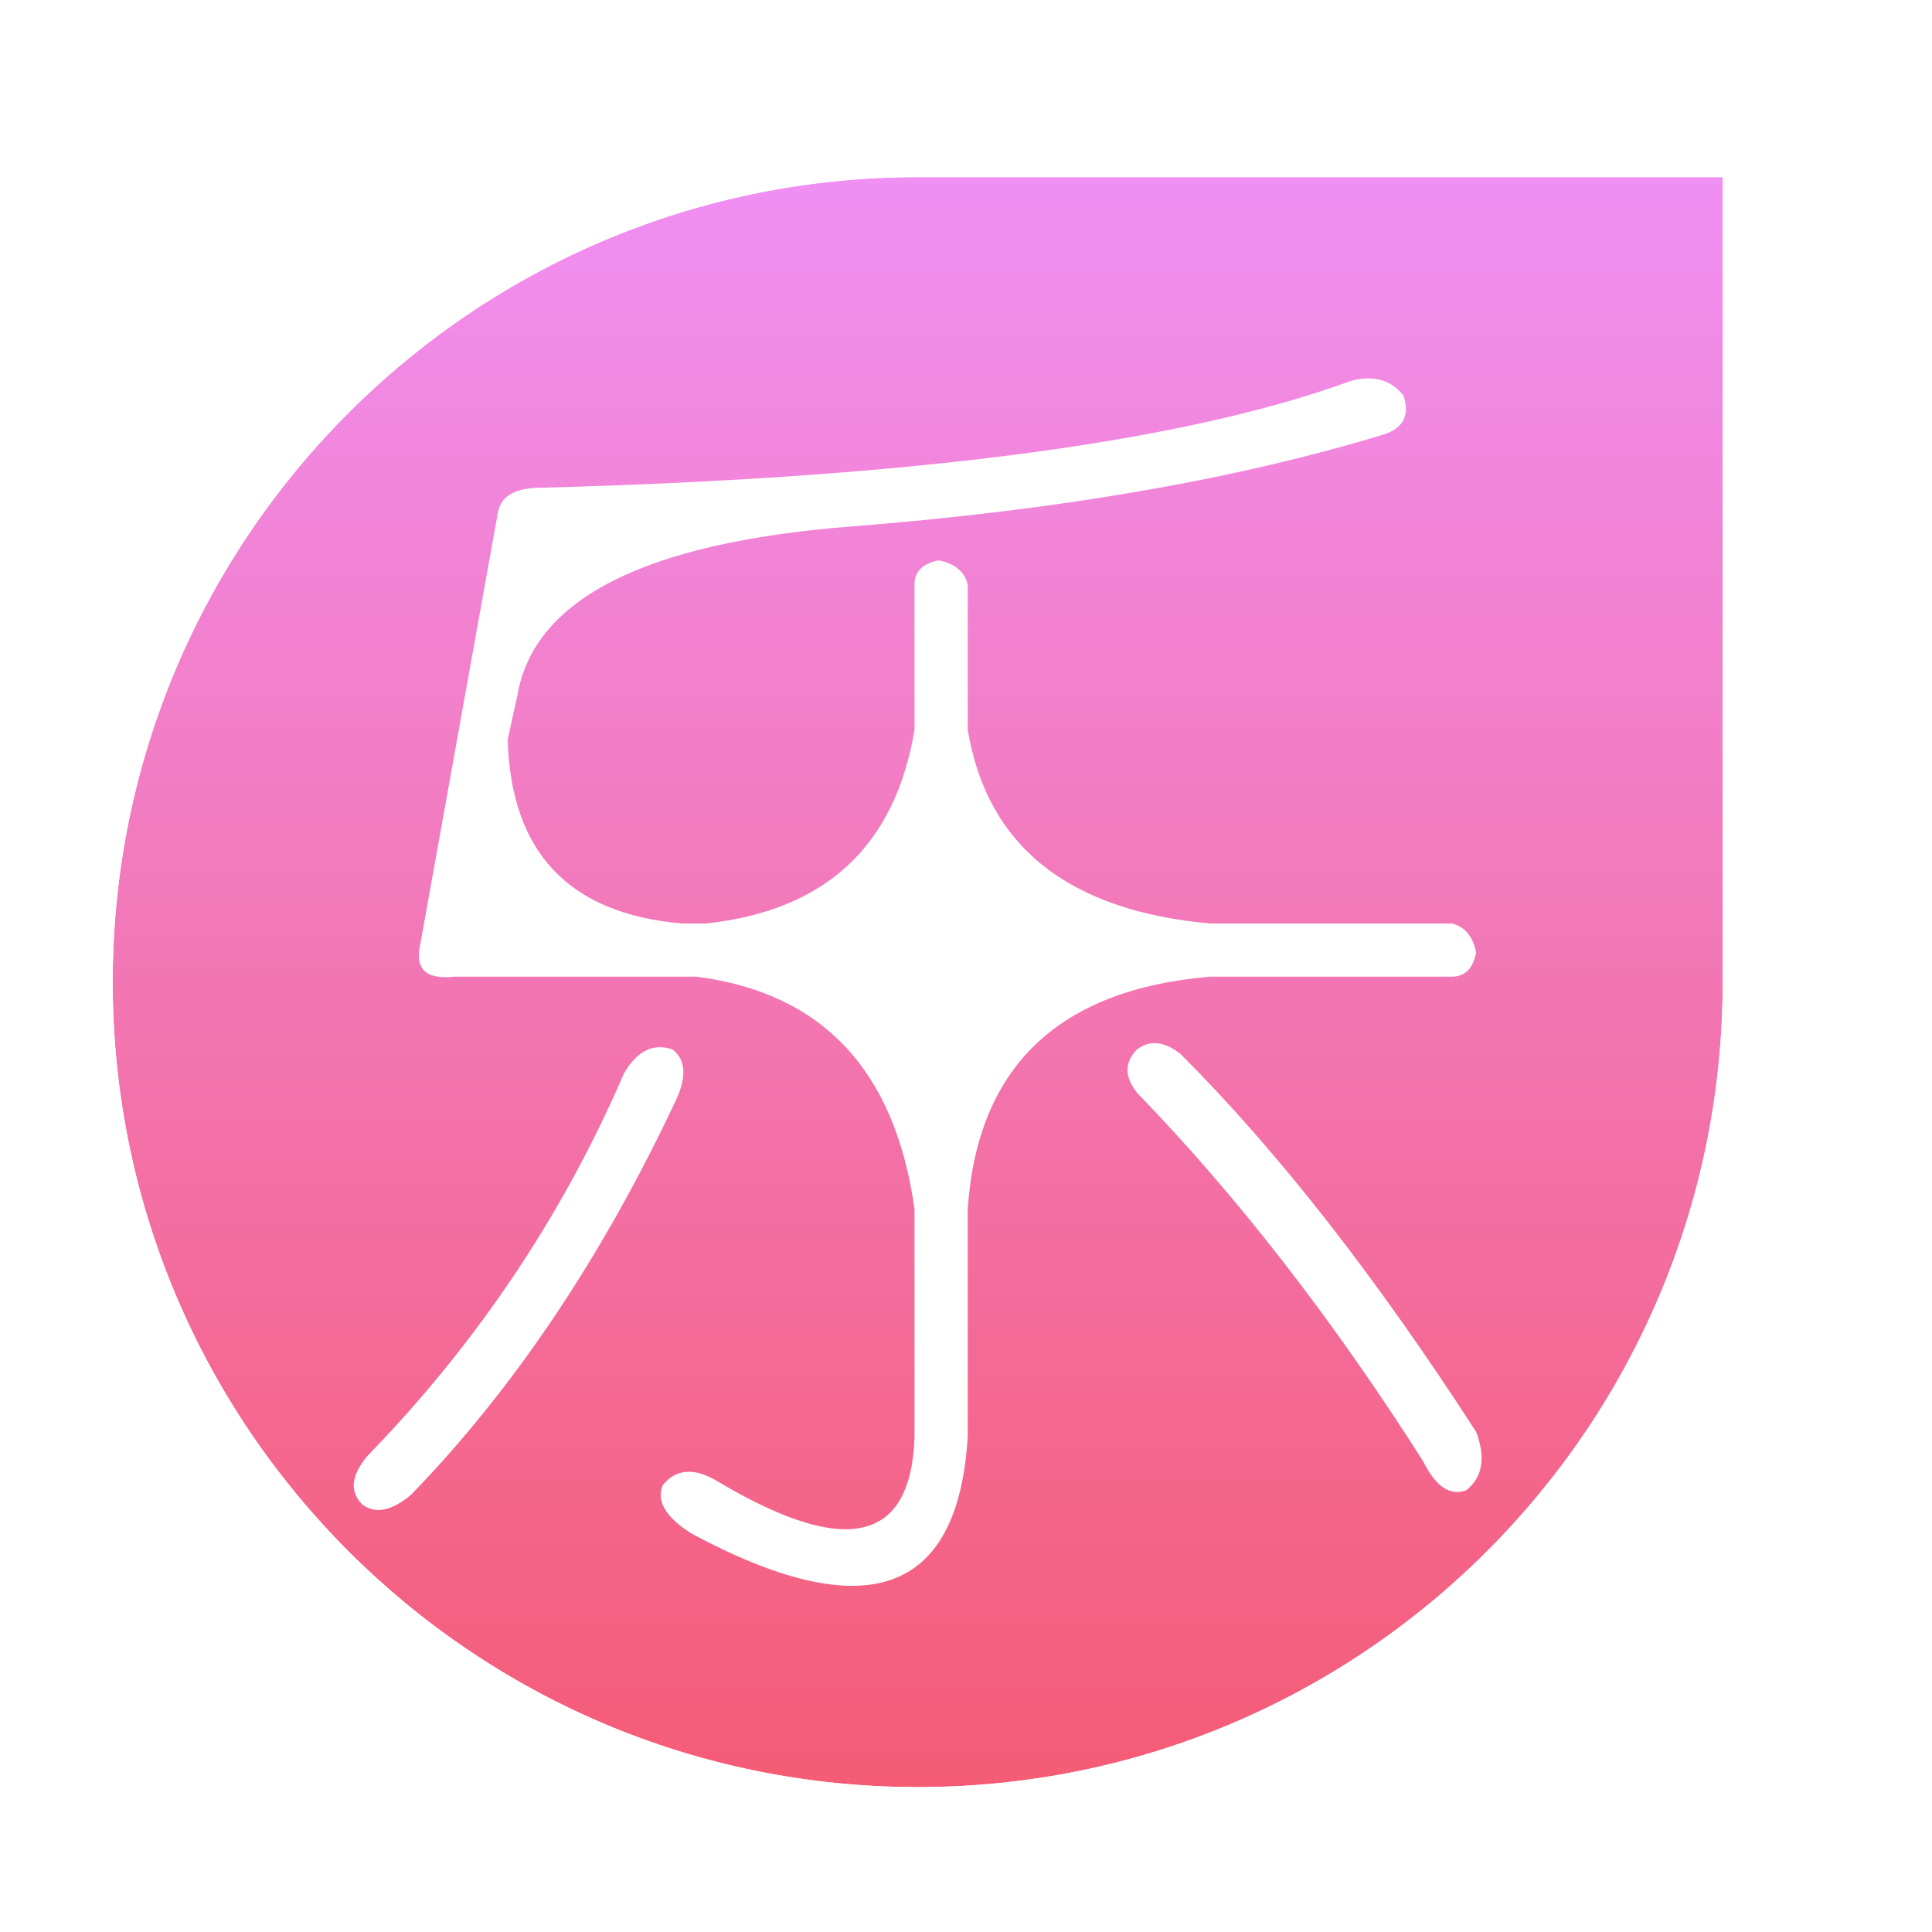
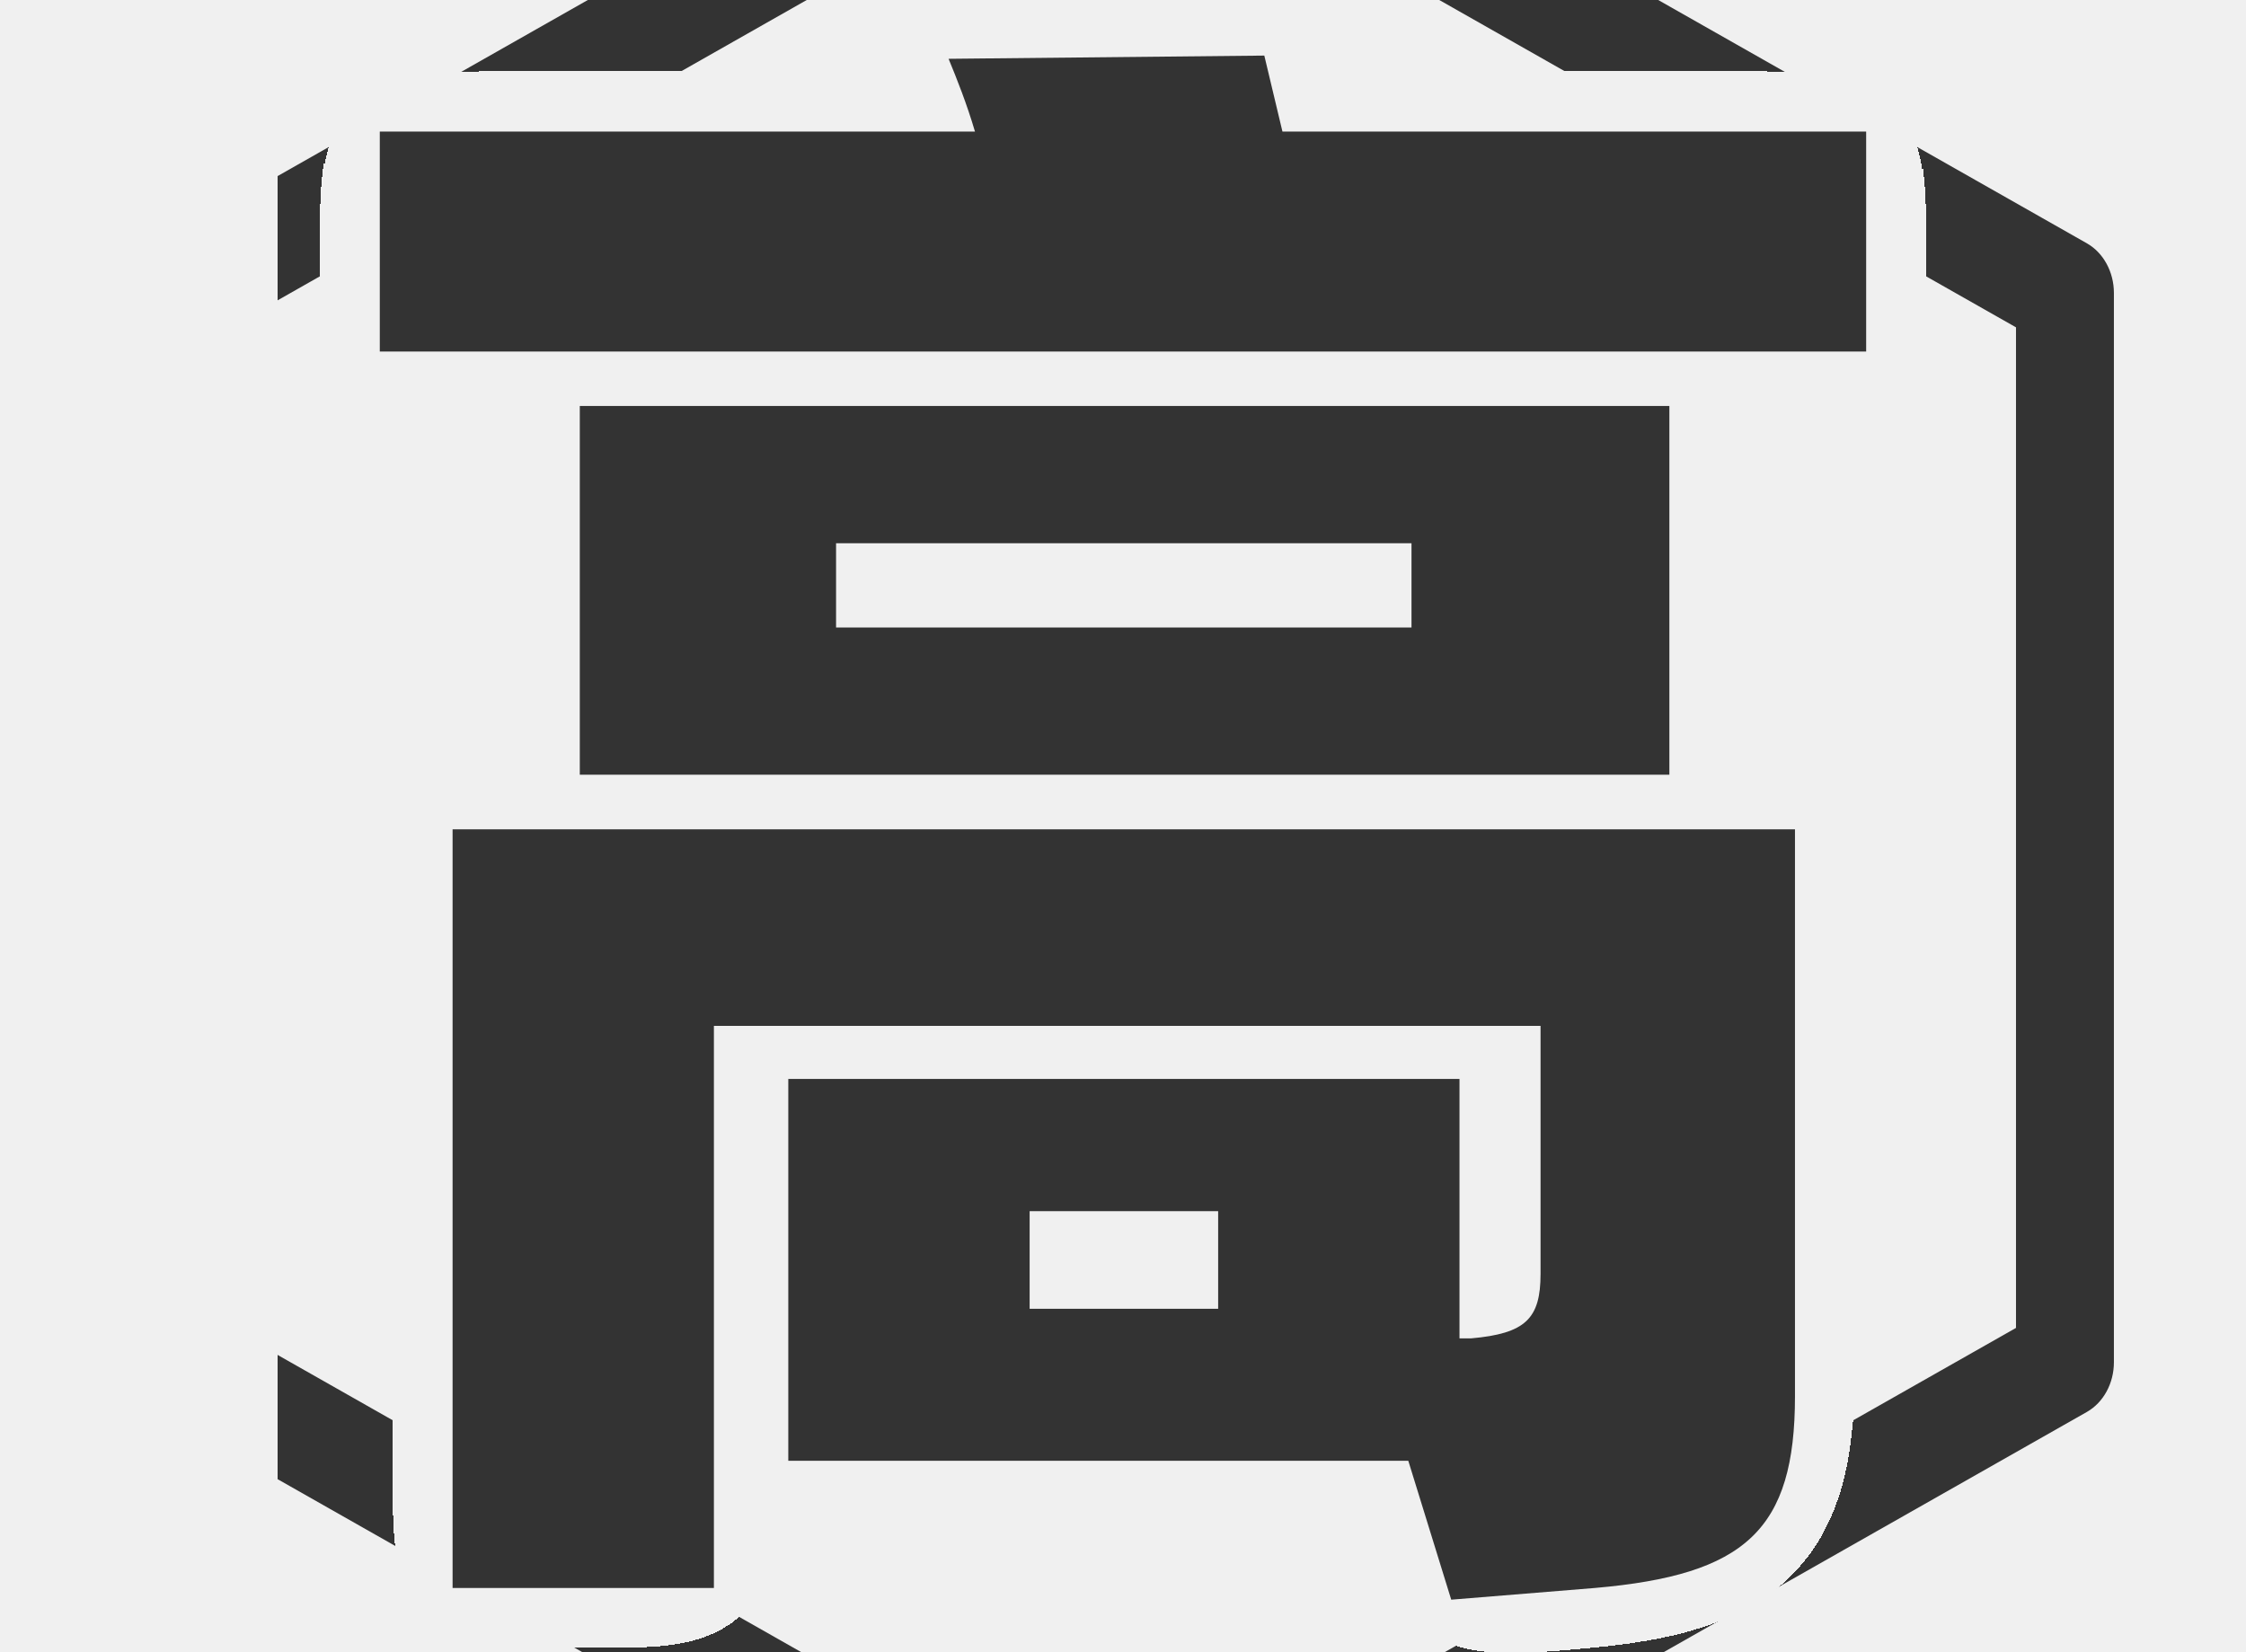
- <svg xmlns="http://www.w3.org/2000/svg" data-v-2cb57da0="" version="1.0" width="100%" height="100%" viewBox="0 0 120 120" preserveAspectRatio="xMidYMid meet" color-interpolation-filters="sRGB" style="margin: auto;">
-   <rect data-v-2cb57da0="" x="0" y="0" width="120" height="120" fill="#ffffff" fill-opacity="1" class="background" />
-   <g data-v-2cb57da0="" fill="#f5576c" class="icon-text-wrapper icon-svg-group iconsvg" transform="translate(7,11)">
-     <g fill="#333" class="iconsvg-imagesvg icon_container" transform="translate(0,0)" mask="url(#43aff00a-e13b-4ed7-97b2-775e6f25a8f5)">
-       <rect fill="#f5576c" fill-opacity="0" stroke-width="2" x="0" y="0" width="100" height="100" class="image-rect" />
-       <svg viewBox="0 0 60 60" x="0" y="0" width="100" height="100" class="image-svg-svg bn" style="overflow: visible;">
-         <g hollow-target="iconBnFill" mask="url(#85bf3eb3-7340-4796-b412-eca0f66d8dbb)">
-           <g>
-             <svg viewBox="0 0 100 100" style="overflow: visible;" width="60" height="60" x="0" y="0" filtersec="colorsf3896220437" filter="url(#CcjBsVkKaD83euz3BXvwq)">
+ <svg xmlns="http://www.w3.org/2000/svg" data-v-2cb57da0="" version="1.0" width="100%" height="100%" viewBox="0 0 340 250" preserveAspectRatio="xMidYMid meet" color-interpolation-filters="sRGB" style="margin: auto;">
+   <rect data-v-2cb57da0="" x="100%" y="100%" width="120" height="120" fill="#ffffff" fill-opacity="1" class="background" />
+   <g data-v-2cb57da0="" fill="#333" class="icon-text-wrapper icon-svg-group iconsvg" transform="translate(120,75)">
+     <g fill="#333" class="iconsvg-imagesvg icon_container" transform="translate(-100,-120)">
+       <rect fill="#333" fill-opacity="0" stroke-width="2" x="0" y="0" width="100" height="100" class="image-rect" />
+       <svg viewBox="0 0 20 20" x="0" y="0" width="100" height="100" class="image-svg-svg bn" style="overflow: visible;">
+         <g hollow-target="iconBnOutline">
+           <g mask="url(#f4b80ce4-9cab-47b4-8a6d-4add8df3c837)">
+             <svg version="1.1" x="0" y="0" viewBox="12.009 6.869 75.982 86.262" style="overflow: visible;" width="60" height="68.118" filtersec="colorsf1156717646" filter="url(#ryka-0L8da5BRlPC0X5qU)">
              <g transform="scale(1, 1) skewX(0)">
-                 <path d="M50 0h50v50c0 27.614-22.386 50-50 50S0 77.614 0 50 22.386 0 50 0z" fill="#333" fill-rule="evenodd" />
+                 <g transform="translate(0,-952.3622)">
+                   <path style="text-indent:0;text-transform:none;direction:ltr;block-progression:tb;baseline-shift:baseline;color:#000000;enable-background:accumulate;" d="m 49.932,959.233 a 1.877,2.131 0 0 0 -0.771,0.224 l -18.057,10.25 -18.057,10.25 a 1.877,2.131 0 0 0 -1.037,1.906 l 0,20.5 0,20.5 a 1.877,2.131 0 0 0 1.037,1.906 l 18.057,10.25 18.057,10.25 a 1.877,2.131 0 0 0 1.679,0 l 18.057,-10.25 18.057,-10.25 a 1.877,2.131 0 0 0 1.038,-1.906 l 0,-20.5 0,-20.5 a 1.877,2.131 0 0 0 -1.038,-1.906 l -18.057,-10.25 -18.057,-10.25 a 1.877,2.131 0 0 0 -0.908,-0.224 z m 0.068,4.512 17.218,9.774 17.02,9.661 0,19.183 0,19.183 -17.02,9.661 -17.218,9.774 -17.218,-9.774 -17.02,-9.661 0,-19.183 0,-19.183 17.02,-9.661 17.218,-9.774 z" fill-opacity="1" fill-rule="evenodd" stroke="none" marker="none" visibility="visible" display="inline" overflow="visible" />
+                 </g>
              </g>
              <defs>
-                 <filter id="CcjBsVkKaD83euz3BXvwq">
+                 <filter id="ryka-0L8da5BRlPC0X5qU">
                  <feColorMatrix type="matrix" values="0 0 0 0 0.199  0 0 0 0 0.199  0 0 0 0 0.199  0 0 0 1 0" />
                </filter>
              </defs>
            </svg>
          </g>
-           <g filter="url(#colors5343283139)">
-             <svg viewBox="0 0 65.504 70.131" width="45" height="45" x="7.5" y="7.5" class="image-svg-letter">
-               <path transform="translate(-2.3125 60.91071)" d="M11.81-42.47L11.81-42.47L11.25-39.94Q11.53-30.09 21.38-29.25L21.38-29.25L22.78-29.25Q33.19-30.38 34.88-40.50L34.88-40.50L34.88-48.94Q34.88-50.06 36.28-50.34L36.28-50.34Q37.69-50.06 37.97-48.94L37.97-48.94L37.97-40.50Q39.66-30.38 52.03-29.25L52.03-29.25L66.09-29.25Q67.22-28.97 67.50-27.56L67.50-27.56Q67.22-26.16 66.09-26.16L66.09-26.16L52.03-26.16Q38.81-25.03 37.97-12.66L37.97-12.66L37.97 0.56Q37.13 14.34 21.94 6.19L21.94 6.19Q19.69 4.78 20.25 3.38L20.25 3.38Q21.38 1.97 23.34 3.09L23.34 3.09Q34.59 9.84 34.88 0.56L34.88 0.56L34.88-12.66Q33.19-24.75 22.22-26.16L22.22-26.16L8.16-26.16Q5.63-25.88 6.19-28.13L6.19-28.13L10.69-53.16Q10.97-54.56 13.22-54.56L13.22-54.56Q45.56-55.41 60.19-60.75L60.19-60.75Q62.16-61.31 63.28-59.91L63.28-59.91Q63.84-58.22 62.16-57.66L62.16-57.66Q49.22-53.72 31.22-52.31L31.22-52.31Q13.22-50.91 11.81-42.47ZM50.34-21.66L50.34-21.66Q58.78-13.22 67.50 0.28L67.50 0.28Q68.34 2.53 66.94 3.66L66.94 3.66Q65.53 4.22 64.41 1.97L64.41 1.97Q56.53-10.41 47.81-19.41L47.81-19.41Q46.69-20.81 47.81-21.94L47.81-21.94Q48.94-22.78 50.34-21.66ZM21.09-19.13L21.09-19.13Q14.63-5.34 5.63 3.94L5.63 3.94Q3.94 5.34 2.81 4.50L2.81 4.50Q1.69 3.38 3.09 1.69L3.09 1.69Q12.66-8.16 18-20.53L18-20.53Q19.13-22.50 20.81-21.94L20.81-21.94Q21.94-21.09 21.09-19.13Z" />
+           <g filter="url(#colors9774925081)">
+             <svg viewBox="0 0 64.728 67.248" width="45" height="51.088" x="7.5" y="8.515" class="image-svg-letter">
+               <path transform="translate(-3.312 58.68)" d="M42.62-55.37L41.83-58.68L28.08-58.54C28.44-57.67 28.87-56.59 29.23-55.37L3.31-55.37L3.31-45.79L68.04-45.79L68.04-55.37ZM12.02-43.42L12.02-27.36L59.47-27.36L59.47-43.42ZM48.24-33.77L23.18-33.77L23.18-37.44L48.24-37.44ZM6.48 8.06L17.86 8.06L17.86-16.42L53.86-16.42L53.86-5.62C53.86-3.67 53.21-3.02 50.83-2.81L50.33-2.81L50.33-14.11L21.10-14.11L21.10 2.52L48.10 2.52L49.97 8.57L56.23 8.06C62.78 7.49 64.94 5.54 64.94-0.29L64.94-24.98L6.48-24.98ZM39.82-4.10L31.61-4.10L31.61-8.35L39.82-8.35Z" />
            </svg>
          </g>
        </g>
-         <mask id="85bf3eb3-7340-4796-b412-eca0f66d8dbb">
+         <mask id="f4b80ce4-9cab-47b4-8a6d-4add8df3c837">
          <g fill="white">
-             <svg viewBox="0 0 100 100" style="overflow: visible;" width="60" height="60" x="0" y="0" filtersec="colorsf3896220437">
+             <svg version="1.1" x="0" y="0" viewBox="12.009 6.869 75.982 86.262" style="overflow: visible;" width="60" height="68.118" filtersec="colorsf1156717646">
              <g transform="scale(1, 1) skewX(0)">
-                 <path d="M50 0h50v50c0 27.614-22.386 50-50 50S0 77.614 0 50 22.386 0 50 0z" fill-rule="evenodd" />
+                 <g transform="translate(0,-952.3622)">
+                   <path d="m 49.932,959.233 a 1.877,2.131 0 0 0 -0.771,0.224 l -18.057,10.25 -18.057,10.25 a 1.877,2.131 0 0 0 -1.037,1.906 l 0,20.5 0,20.5 a 1.877,2.131 0 0 0 1.037,1.906 l 18.057,10.25 18.057,10.25 a 1.877,2.131 0 0 0 1.679,0 l 18.057,-10.25 18.057,-10.25 a 1.877,2.131 0 0 0 1.038,-1.906 l 0,-20.5 0,-20.5 a 1.877,2.131 0 0 0 -1.038,-1.906 l -18.057,-10.25 -18.057,-10.25 a 1.877,2.131 0 0 0 -0.908,-0.224 z m 0.068,4.512 17.218,9.774 17.02,9.661 0,19.183 0,19.183 -17.02,9.661 -17.218,9.774 -17.218,-9.774 -17.02,-9.661 0,-19.183 0,-19.183 17.02,-9.661 17.218,-9.774 z" fill-rule="evenodd" stroke="white" marker="none" display="inline" overflow="visible" />
+                 </g>
              </g>
              <defs />
            </svg>
          </g>
-           <g fill="black">
-             <svg viewBox="0 0 65.504 70.131" width="45" height="45" x="7.5" y="7.5" class="image-svg-letter">
-               <path transform="translate(-2.3125 60.91071)" d="M11.81-42.47L11.81-42.47L11.25-39.94Q11.53-30.09 21.38-29.25L21.38-29.25L22.78-29.25Q33.19-30.38 34.88-40.50L34.88-40.50L34.88-48.94Q34.88-50.06 36.28-50.34L36.28-50.34Q37.69-50.06 37.97-48.94L37.97-48.94L37.97-40.50Q39.66-30.38 52.03-29.25L52.03-29.25L66.09-29.25Q67.22-28.97 67.50-27.56L67.50-27.56Q67.22-26.16 66.09-26.16L66.09-26.16L52.03-26.16Q38.81-25.03 37.97-12.66L37.97-12.66L37.97 0.56Q37.13 14.34 21.94 6.19L21.94 6.19Q19.69 4.78 20.25 3.38L20.25 3.38Q21.38 1.97 23.34 3.09L23.34 3.09Q34.59 9.84 34.88 0.56L34.88 0.56L34.88-12.66Q33.19-24.75 22.22-26.16L22.22-26.16L8.16-26.16Q5.63-25.88 6.19-28.13L6.19-28.13L10.69-53.16Q10.97-54.56 13.22-54.56L13.22-54.56Q45.56-55.41 60.19-60.75L60.19-60.75Q62.16-61.31 63.28-59.91L63.28-59.91Q63.84-58.22 62.16-57.66L62.16-57.66Q49.22-53.72 31.22-52.31L31.22-52.31Q13.22-50.91 11.81-42.47ZM50.34-21.66L50.34-21.66Q58.78-13.22 67.50 0.28L67.50 0.28Q68.34 2.53 66.94 3.66L66.94 3.66Q65.53 4.22 64.41 1.97L64.41 1.97Q56.53-10.41 47.81-19.41L47.81-19.41Q46.69-20.81 47.81-21.94L47.81-21.94Q48.94-22.78 50.34-21.66ZM21.09-19.13L21.09-19.13Q14.63-5.34 5.63 3.94L5.63 3.94Q3.94 5.34 2.81 4.50L2.81 4.50Q1.69 3.38 3.09 1.69L3.09 1.69Q12.66-8.16 18-20.53L18-20.53Q19.13-22.50 20.81-21.94L20.81-21.94Q21.94-21.09 21.09-19.13Z" />
+           <g fill="black" filter="url(#79aed9a2-6e2f-430b-bd82-4f9882ac3d76)">
+             <svg viewBox="0 0 64.728 67.248" width="45" height="51.088" x="7.5" y="8.515" class="image-svg-letter">
+               <path transform="translate(-3.312 58.68)" d="M42.62-55.37L41.83-58.68L28.08-58.54C28.44-57.67 28.87-56.59 29.23-55.37L3.31-55.37L3.31-45.79L68.04-45.79L68.04-55.37ZM12.02-43.42L12.02-27.36L59.47-27.36L59.47-43.42ZM48.24-33.77L23.18-33.77L23.18-37.44L48.24-37.44ZM6.48 8.06L17.86 8.06L17.86-16.42L53.86-16.42L53.86-5.62C53.86-3.67 53.21-3.02 50.83-2.81L50.33-2.81L50.33-14.11L21.10-14.11L21.10 2.52L48.10 2.52L49.97 8.57L56.23 8.06C62.78 7.49 64.94 5.54 64.94-0.29L64.94-24.98L6.48-24.98ZM39.82-4.10L31.61-4.10L31.61-8.35L39.82-8.35Z" />
            </svg>
          </g>
+           <defs>
+             <filter id="79aed9a2-6e2f-430b-bd82-4f9882ac3d76">
+               <feGaussianBlur in="SourceGraphic" stdDeviation="1.26" />
+               <feComponentTransfer>
+                 <feFuncA type="discrete" tableValues="0 1 1 1 1 1 1 1 1 1 1 1 1 1 0" />
+               </feComponentTransfer>
+             </filter>
+           </defs>
        </mask>
      </svg>
      <defs>
-         <filter id="colors5343283139">
-           <feColorMatrix type="matrix" values="0 0 0 0 0.199  0 0 0 0 0.199  0 0 0 0 0.199  0 0 0 1 0" class="icon-fecolormatrix" />
+         <filter id="colors9774925081">
+           <feColorMatrix type="matrix" values="#ffc0cb" class="icon-fecolormatrix" />
        </filter>
-         <filter id="colorsf3896220437">
+         <filter id="colorsf1156717646">
          <feColorMatrix type="matrix" values="0 0 0 0 0.996  0 0 0 0 0.996  0 0 0 0 0.996  0 0 0 1 0" class="icon-fecolormatrix" />
        </filter>
-         <filter id="colorsb3917093943">
+         <filter id="colorsb9267618706">
          <feColorMatrix type="matrix" values="0 0 0 0 0  0 0 0 0 0  0 0 0 0 0  0 0 0 1 0" class="icon-fecolormatrix" />
        </filter>
      </defs>
-       <rect v-gra="id" width="112" height="112" transform="translate(-6, -6)" style="pointer-events:none;" fill="url(#5mVdBv4UiYeXPZvYtXcGO)" />
    </g>
    <g transform="translate(50,107)">
-       <g data-gra="path-name" fill-rule="" class="tp-name iconsvg-namesvg" fill="url(#e688e7f3-ca17-4359-9597-0c150741b115)">
+       <g data-gra="path-name" fill-rule="" class="tp-name iconsvg-namesvg">
        <g transform="scale(1)">
          <g>
            <path d="" transform="translate(0, 0)" />
          </g>
        </g>
      </g>
    </g>
  </g>
-   <defs v-gra="od">
-     <linearGradient x1="0" y1="1" x2="0" y2="0" id="e688e7f3-ca17-4359-9597-0c150741b115">
-       <stop offset="0%" stop-color="#f5576c" />
-       <stop offset="100%" stop-color="#f093fb" />
-     </linearGradient>
-     <filter id="42443b3f1de60f6b6fd3b6a9844b4764" filterUnits="userSpaceOnUse">
-       <feColorMatrix type="matrix" values="0 0 0 0 0.996  0 0 0 0 0.996  0 0 0 0 0.996  0 0 0 1 0" />
-     </filter>
-   </defs>
-   <defs v-gra="id">
-     <filter id="69f8ef35-84dd-4a5d-a6cd-fd63d0394499" filterUnits="userSpaceOnUse">
-       <feColorMatrix type="matrix" values="0 0 0 0 0.996  0 0 0 0 0.996  0 0 0 0 0.996  0 0 0 1 0" />
-     </filter>
-     <linearGradient x1="0" y1="1" x2="0" y2="0" id="5mVdBv4UiYeXPZvYtXcGO">
-       <stop offset="0%" stop-color="#f5576c" />
-       <stop offset="100%" stop-color="#f093fb" />
-     </linearGradient>
-     <filter id="42443b3f1de60f6b6fd3b6a9844b4764" filterUnits="userSpaceOnUse">
-       <feColorMatrix type="matrix" values="0 0 0 0 0.996  0 0 0 0 0.996  0 0 0 0 0.996  0 0 0 1 0" />
-     </filter>
-   </defs>
-   <mask v-gra="im" id="43aff00a-e13b-4ed7-97b2-775e6f25a8f5">
-     <g fill="#333" class="iconsvg-imagesvg icon_container" filter="url(#69f8ef35-84dd-4a5d-a6cd-fd63d0394499)">
-       <rect fill="#f5576c" fill-opacity="0" stroke-width="2" x="0" y="0" width="100" height="100" class="image-rect" />
-       <svg viewBox="0 0 60 60" x="0" y="0" width="100" height="100" class="image-svg-svg bn" style="overflow: visible;">
-         <g hollow-target="iconBnFill" mask="url(#85bf3eb3-7340-4796-b412-eca0f66d8dbb)">
-           <g>
-             <svg viewBox="0 0 100 100" style="overflow: visible;" width="60" height="60" x="0" y="0" filtersec="colorsf3896220437">
-               <g transform="scale(1, 1) skewX(0)">
-                 <path d="M50 0h50v50c0 27.614-22.386 50-50 50S0 77.614 0 50 22.386 0 50 0z" fill="#333" fill-rule="evenodd" />
-               </g>
-               <defs>
-                 <filter id="CcjBsVkKaD83euz3BXvwq">
-                   <feColorMatrix type="matrix" values="0 0 0 0 0.199  0 0 0 0 0.199  0 0 0 0 0.199  0 0 0 1 0" />
-                 </filter>
-               </defs>
-             </svg>
-           </g>
-           <g>
-             <svg viewBox="0 0 65.504 70.131" width="45" height="45" x="7.5" y="7.5" class="image-svg-letter">
-               <path transform="translate(-2.3125 60.91071)" d="M11.81-42.47L11.81-42.47L11.25-39.94Q11.53-30.09 21.38-29.25L21.38-29.25L22.78-29.25Q33.19-30.38 34.88-40.50L34.88-40.50L34.88-48.94Q34.88-50.06 36.28-50.34L36.28-50.34Q37.69-50.06 37.97-48.94L37.97-48.94L37.97-40.50Q39.66-30.38 52.03-29.25L52.03-29.25L66.09-29.25Q67.22-28.97 67.50-27.56L67.50-27.56Q67.22-26.16 66.09-26.16L66.09-26.16L52.03-26.16Q38.81-25.03 37.97-12.66L37.97-12.66L37.97 0.56Q37.13 14.34 21.94 6.19L21.94 6.19Q19.69 4.78 20.25 3.38L20.25 3.38Q21.38 1.97 23.34 3.09L23.34 3.09Q34.59 9.84 34.88 0.56L34.88 0.56L34.88-12.66Q33.19-24.75 22.22-26.16L22.22-26.16L8.16-26.16Q5.63-25.88 6.19-28.13L6.19-28.13L10.69-53.16Q10.97-54.56 13.22-54.56L13.22-54.56Q45.56-55.41 60.19-60.75L60.19-60.75Q62.16-61.31 63.28-59.91L63.28-59.91Q63.84-58.22 62.16-57.66L62.16-57.66Q49.22-53.72 31.22-52.31L31.22-52.31Q13.22-50.91 11.81-42.47ZM50.34-21.66L50.34-21.66Q58.78-13.22 67.50 0.28L67.50 0.28Q68.34 2.53 66.94 3.66L66.94 3.66Q65.53 4.22 64.41 1.97L64.41 1.97Q56.53-10.41 47.81-19.41L47.81-19.41Q46.69-20.81 47.81-21.94L47.81-21.94Q48.94-22.78 50.34-21.66ZM21.09-19.13L21.09-19.13Q14.63-5.34 5.63 3.94L5.63 3.94Q3.94 5.34 2.81 4.50L2.81 4.50Q1.69 3.38 3.09 1.69L3.09 1.69Q12.66-8.16 18-20.53L18-20.53Q19.13-22.50 20.81-21.94L20.81-21.94Q21.94-21.09 21.09-19.13Z" />
-             </svg>
-           </g>
-         </g>
-         <mask id="85bf3eb3-7340-4796-b412-eca0f66d8dbb">
-           <g fill="white">
-             <svg viewBox="0 0 100 100" style="overflow: visible;" width="60" height="60" x="0" y="0" filtersec="colorsf3896220437">
-               <g transform="scale(1, 1) skewX(0)">
-                 <path d="M50 0h50v50c0 27.614-22.386 50-50 50S0 77.614 0 50 22.386 0 50 0z" fill-rule="evenodd" />
-               </g>
-               <defs />
-             </svg>
-           </g>
-           <g fill="black">
-             <svg viewBox="0 0 65.504 70.131" width="45" height="45" x="7.5" y="7.5" class="image-svg-letter">
-               <path transform="translate(-2.3125 60.91071)" d="M11.81-42.47L11.81-42.47L11.25-39.94Q11.53-30.09 21.38-29.25L21.38-29.25L22.78-29.25Q33.19-30.38 34.88-40.50L34.88-40.50L34.88-48.94Q34.88-50.06 36.28-50.34L36.28-50.34Q37.69-50.06 37.97-48.94L37.97-48.94L37.97-40.50Q39.66-30.38 52.03-29.25L52.03-29.25L66.09-29.25Q67.22-28.97 67.50-27.56L67.50-27.56Q67.22-26.16 66.09-26.16L66.09-26.16L52.03-26.16Q38.81-25.03 37.97-12.66L37.97-12.66L37.97 0.56Q37.13 14.34 21.94 6.19L21.94 6.19Q19.69 4.78 20.25 3.38L20.25 3.38Q21.38 1.97 23.34 3.09L23.34 3.09Q34.59 9.84 34.88 0.56L34.88 0.56L34.88-12.66Q33.19-24.75 22.22-26.16L22.22-26.16L8.16-26.16Q5.63-25.88 6.19-28.13L6.19-28.13L10.69-53.16Q10.97-54.56 13.22-54.56L13.22-54.56Q45.56-55.41 60.19-60.75L60.19-60.75Q62.16-61.31 63.28-59.91L63.28-59.91Q63.84-58.22 62.16-57.66L62.16-57.66Q49.22-53.72 31.22-52.31L31.22-52.31Q13.22-50.91 11.81-42.47ZM50.34-21.66L50.34-21.66Q58.78-13.22 67.50 0.28L67.50 0.28Q68.34 2.53 66.94 3.66L66.94 3.66Q65.53 4.22 64.41 1.97L64.41 1.97Q56.53-10.41 47.81-19.41L47.81-19.41Q46.69-20.81 47.81-21.94L47.81-21.94Q48.94-22.78 50.34-21.66ZM21.09-19.13L21.09-19.13Q14.63-5.34 5.63 3.94L5.63 3.94Q3.94 5.34 2.81 4.50L2.81 4.50Q1.69 3.38 3.09 1.69L3.09 1.69Q12.66-8.16 18-20.53L18-20.53Q19.13-22.50 20.81-21.94L20.81-21.94Q21.94-21.09 21.09-19.13Z" />
-             </svg>
-           </g>
-         </mask>
-       </svg>
-       <defs>
-         <filter id="colors5343283139">
-           <feColorMatrix type="matrix" values="0 0 0 0 0.199  0 0 0 0 0.199  0 0 0 0 0.199  0 0 0 1 0" class="icon-fecolormatrix" />
-         </filter>
-         <filter id="colorsf3896220437">
-           <feColorMatrix type="matrix" values="0 0 0 0 0.996  0 0 0 0 0.996  0 0 0 0 0.996  0 0 0 1 0" class="icon-fecolormatrix" />
-         </filter>
-         <filter id="colorsb3917093943">
-           <feColorMatrix type="matrix" values="0 0 0 0 0  0 0 0 0 0  0 0 0 0 0  0 0 0 1 0" class="icon-fecolormatrix" />
-         </filter>
-       </defs>
-     </g>
-   </mask>
+   <defs v-gra="od" />
</svg>
